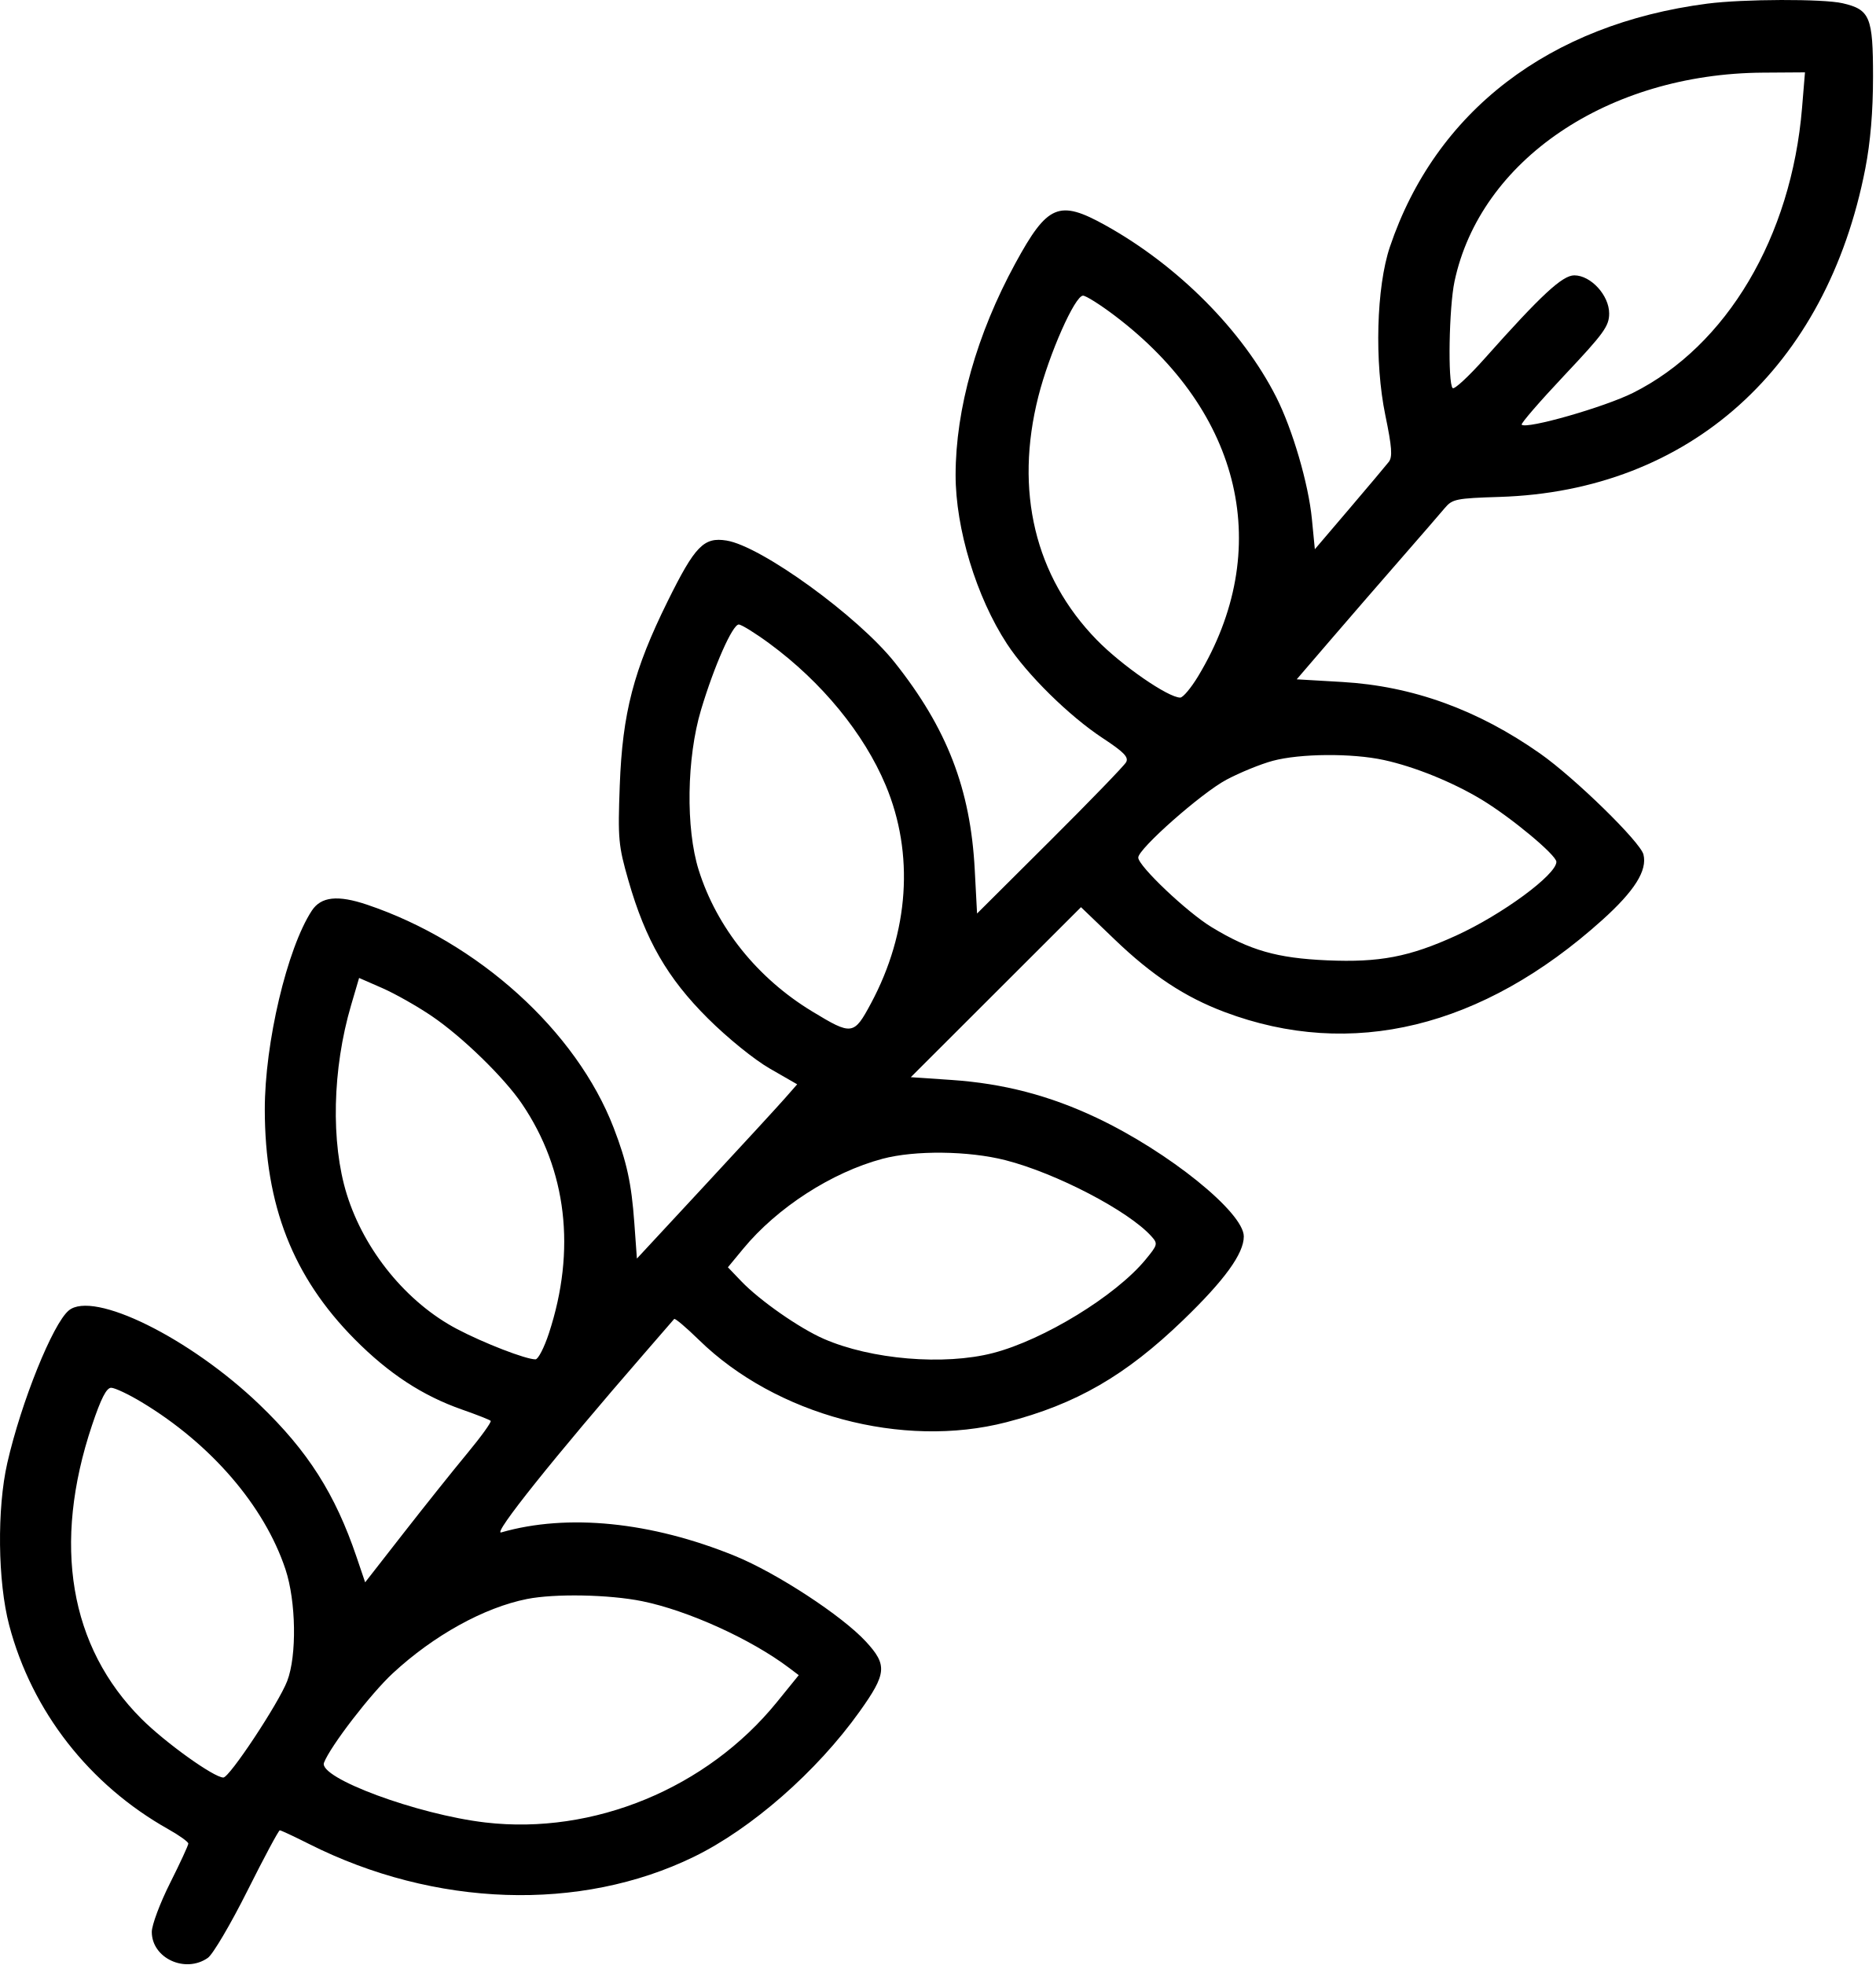
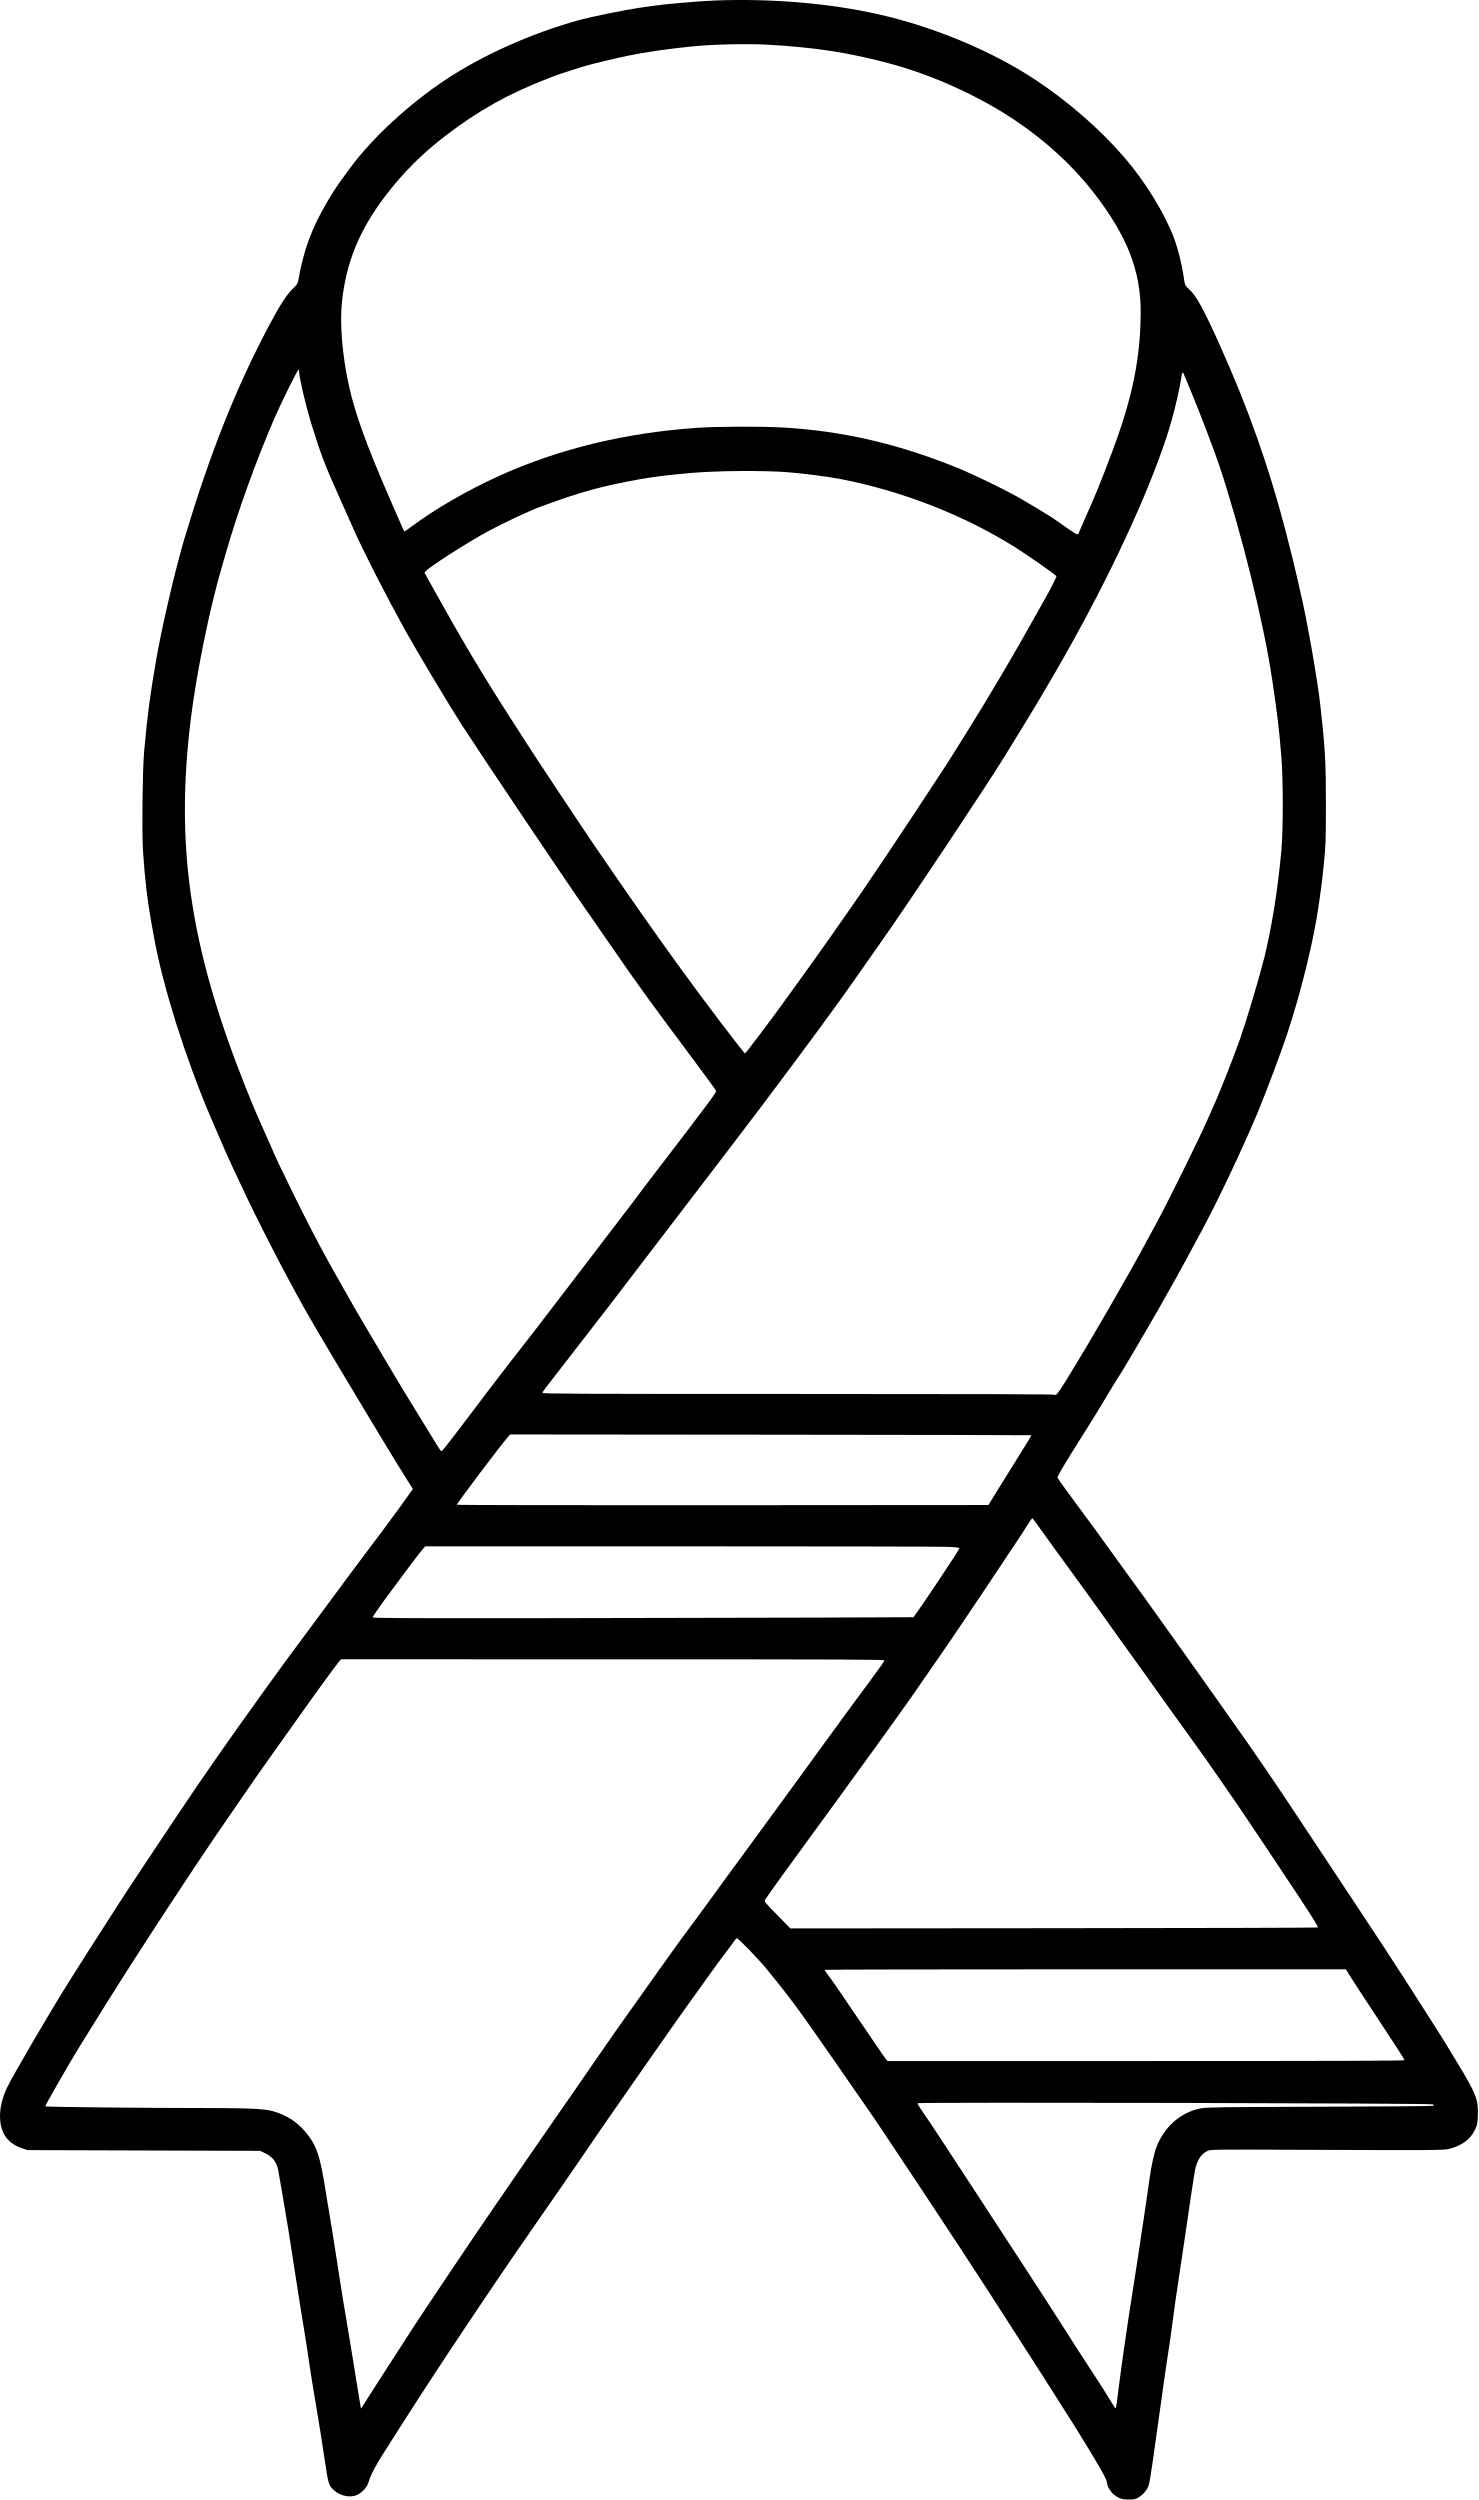
- <svg xmlns="http://www.w3.org/2000/svg" width="462" height="484" viewBox="0 0 462 484" fill="none">
-   <path fill-rule="evenodd" clip-rule="evenodd" d="M420.567 0.897C381.645 5.948 353.643 27.409 342.375 60.823C339.046 70.697 338.545 89.184 341.253 102.269C342.882 110.141 343.06 112.538 342.105 113.769C341.441 114.624 337.071 119.814 332.395 125.303L323.891 135.282L323.161 127.803C322.317 119.148 318.4 105.761 314.391 97.831C306.098 81.426 290.189 65.423 272.295 55.486C260.857 49.134 258.036 50.326 250.117 64.858C240.615 82.295 235.414 100.705 235.397 116.963C235.383 130.182 240.504 147.04 248.034 158.56C253.001 166.159 263.362 176.366 271.624 181.798C276.863 185.243 278.089 186.506 277.397 187.747C276.914 188.614 268.456 197.353 258.601 207.167L240.683 225.01L240.11 214.167C239.062 194.324 233.286 179.384 220.391 163.16C211.348 151.784 187.555 134.535 178.986 133.145C173.375 132.234 171.211 134.459 164.494 148.037C156.073 165.063 153.33 175.604 152.669 193.474C152.181 206.663 152.326 208.253 154.802 216.886C159.01 231.557 164.399 240.911 174.354 250.823C179.235 255.683 185.778 260.983 189.633 263.2L196.375 267.077L193.319 270.558C191.638 272.473 182.754 282.13 173.577 292.02L156.891 310.001L156.252 301.162C155.553 291.492 154.404 286.206 151.179 277.823C141.999 253.96 117.792 232.054 90.406 222.828C83.188 220.396 79.079 220.844 76.809 224.308C70.721 233.599 65.207 256.936 65.227 273.323C65.255 296.894 72.166 314.532 87.391 329.888C95.778 338.347 104.098 343.792 113.844 347.2C117.444 348.459 120.606 349.704 120.868 349.967C121.131 350.23 118.544 353.825 115.119 357.956C111.693 362.086 104.629 370.929 99.42 377.606L89.948 389.745L87.842 383.534C82.562 367.962 75.853 357.423 63.942 345.987C46.809 329.539 22.976 317.773 16.939 322.783C12.997 326.055 5.233 345.313 1.804 360.323C-0.772 371.603 -0.564 389.604 2.267 400.323C7.865 421.523 21.988 439.618 41.479 450.565C44.179 452.082 46.389 453.669 46.39 454.093C46.391 454.516 44.366 458.895 41.891 463.823C39.416 468.751 37.391 474.162 37.391 475.848C37.391 482.326 45.635 486.142 51.203 482.242C52.444 481.373 56.822 473.948 60.931 465.742C65.041 457.537 68.637 450.823 68.922 450.823C69.208 450.823 72.467 452.346 76.166 454.208C107.114 469.785 142.94 470.977 170.91 457.359C185.12 450.441 201.208 436.346 211.739 421.588C218.43 412.211 218.62 410.111 213.297 404.337C207.422 397.963 191.317 387.433 181.031 383.239C160.393 374.825 139.795 372.753 123.471 377.449C121.177 378.109 136.491 358.954 158.75 333.323C162.571 328.923 165.865 325.124 166.07 324.88C166.275 324.637 169.019 326.955 172.167 330.032C191.121 348.558 222.334 356.918 247.891 350.312C265.085 345.868 277.254 338.842 291.434 325.172C301.648 315.326 306.391 308.786 306.391 304.547C306.391 298.64 287.849 283.694 270.125 275.316C258.512 269.826 247.168 266.872 234.36 266.002L224.361 265.323L245.323 244.385L266.286 223.446L274.588 231.413C283.81 240.262 291.895 245.597 301.646 249.267C332.908 261.034 365.142 253.189 394.668 226.629C402.654 219.445 405.826 214.404 404.837 210.465C404.06 207.369 387.922 191.608 379.391 185.612C364.01 174.802 347.943 168.989 330.659 167.979L319.427 167.323L327.659 157.739C332.187 152.467 339.941 143.516 344.891 137.848C349.841 132.179 354.791 126.464 355.891 125.147C357.749 122.923 358.705 122.728 369.391 122.396C416.125 120.943 449.931 90.603 459.485 41.538C460.753 35.028 461.391 27.45 461.391 18.898C461.391 4.159 460.647 2.363 453.891 0.798C449.107 -0.311 429.423 -0.252 420.567 0.897ZM443.906 26.573C441.285 58.351 425.354 85.21 402.274 96.762C395.215 100.295 376.018 105.783 374.84 104.605C374.575 104.34 379.316 98.862 385.375 92.43C395.111 82.094 396.391 80.325 396.391 77.202C396.391 72.749 391.88 67.823 387.801 67.823C384.861 67.823 379.655 72.653 365.703 88.323C361.786 92.723 358.248 95.996 357.842 95.596C356.613 94.386 356.935 75.731 358.296 69.323C364.643 39.437 396.082 18.152 434.259 17.893L444.628 17.823L443.906 26.573ZM274.586 77.739C306.049 101.556 313.898 135.487 295.137 166.573C293.394 169.46 291.413 171.823 290.733 171.823C287.758 171.823 276.335 163.931 270.174 157.618C254.938 142.007 249.879 120.925 255.783 97.651C258.458 87.104 264.788 72.823 266.787 72.823C267.505 72.823 271.015 75.035 274.586 77.739ZM189.531 158.5C202.436 167.99 212.81 180.636 218.175 193.418C225.244 210.262 223.942 229.618 214.561 247.122C210.325 255.026 209.884 255.086 200.025 249.099C186.587 240.939 176.58 228.469 172.119 214.323C168.889 204.079 169.142 186.671 172.694 174.823C175.929 164.031 180.444 153.823 181.983 153.823C182.636 153.823 186.033 155.928 189.531 158.5ZM340.891 187.199C348.475 188.849 357.858 192.652 364.996 196.968C372.277 201.372 383.391 210.624 383.391 212.282C383.391 215.45 370.009 225.288 358.676 230.453C347.164 235.699 339.825 237.104 326.891 236.54C314.533 236 307.876 234.085 298.447 228.357C292.383 224.673 280.391 213.297 280.391 211.228C280.391 209.074 295.947 195.338 302.103 192.057C305.41 190.295 310.54 188.2 313.503 187.404C320.263 185.586 333.038 185.49 340.891 187.199ZM106.391 250.295C113.884 255.385 124.168 265.39 128.559 271.861C139.63 288.177 141.952 307.887 135.219 328.396C134.059 331.931 132.568 334.823 131.907 334.823C129.515 334.823 119.237 330.851 112.59 327.358C100.215 320.855 89.739 308.053 85.424 294.159C81.463 281.406 81.875 263.274 86.483 247.601L88.459 240.878L94.175 243.379C97.319 244.754 102.816 247.866 106.391 250.295ZM247.68 285.769C260.2 288.971 278.012 298.257 283.617 304.503C285.266 306.341 285.202 306.597 282.171 310.274C274.836 319.172 257.102 330.029 244.619 333.264C232.578 336.384 214.561 334.87 202.891 329.758C196.881 327.125 187.13 320.311 182.599 315.58L179.308 312.142L183.104 307.548C191.47 297.423 204.902 288.756 217.391 285.423C225.366 283.294 238.594 283.445 247.68 285.769ZM34.918 345.382C51.994 355.664 65.137 370.944 70.323 386.541C72.941 394.415 73.149 407.811 70.75 414.053C68.651 419.512 56.536 437.823 55.022 437.823C52.701 437.823 40.717 429.236 34.846 423.366C17.115 405.64 12.852 380.35 22.66 351.073C24.871 344.473 26.225 341.823 27.384 341.823C28.278 341.823 31.668 343.424 34.918 345.382ZM158.183 394.39C169.448 396.681 184.979 403.724 194.344 410.788L196.761 412.611L191.379 419.244C174.16 440.468 146.212 452.009 119.573 448.898C102.808 446.94 78.382 437.896 79.81 434.175C81.366 430.118 91.323 417.176 96.759 412.143C106.832 402.817 119.248 395.948 129.828 393.848C136.69 392.487 150.079 392.742 158.183 394.39Z" fill="black" />
+ <svg xmlns="http://www.w3.org/2000/svg" width="1950" height="3298" viewBox="0 0 1950 3298" fill="none">
+   <path fill-rule="evenodd" clip-rule="evenodd" d="M944.219 0.609C923.091 1.378 876.449 5.42 859.719 7.93C856.144 8.467 848.269 9.619 842.219 10.491C824.117 13.098 778.78 22.377 763.719 26.558C700.819 44.016 636.944 72.576 587.719 105.251C539.181 137.471 491.337 181.743 461.643 221.915C445.89 243.227 440.354 251.402 431.843 265.915C410.671 302.02 400.409 330.021 393.29 371.107C392.805 373.907 391.173 376.204 386.544 380.607C378.344 388.407 369.257 402.396 355.369 428.599C310.931 512.448 276.957 598.039 242.738 712.349C238.645 726.022 228.509 765.151 224.717 781.915C223.659 786.59 221.456 796.113 219.82 803.078C215.576 821.149 208.905 853.544 206.263 868.915C197.604 919.298 194.727 941.194 190.102 991.915C187.972 1015.27 187.053 1098.48 188.655 1122.84C191.042 1159.12 194.42 1188.37 199.286 1214.92C200.647 1222.34 202.443 1232.24 203.278 1236.92C214.63 1300.52 244.247 1394.62 277.714 1473.42C291.157 1505.06 301.453 1528.35 310.221 1546.92C315.025 1557.09 322.553 1573.07 326.951 1582.42C335.466 1600.52 362.774 1654.48 373.513 1674.42C377.068 1681.02 384.683 1695.19 390.435 1705.92C404.839 1732.77 419.934 1758.47 482.932 1863.42C511.937 1911.73 527.903 1937.92 538.033 1953.8L544.659 1964.19L542.499 1967.3C534.199 1979.26 516.824 2003.15 505.694 2017.92C472.877 2061.44 462.122 2075.91 377.114 2190.92C365.588 2206.51 342.743 2238.27 312.719 2280.44C296.741 2302.88 270.143 2341.05 258.042 2358.92C225.876 2406.4 162.356 2501.99 153.718 2515.92C151.842 2518.94 146.658 2527.04 142.199 2533.92C131.625 2550.22 101.174 2597.98 91.193 2613.92C64.693 2656.23 16.694 2738.4 9.118 2754.42C-3.66 2781.43 -2.953 2808.71 10.893 2822.98C15.981 2828.22 21.073 2831.29 29.305 2834.07L36.219 2836.42L189.719 2836.92L343.219 2837.42L348.765 2840.02C359.037 2844.83 364.444 2851.26 366.703 2861.34C367.269 2863.87 369.09 2874.15 370.749 2884.18C372.408 2894.21 374.649 2907.37 375.729 2913.42C378.069 2926.52 383.359 2959.36 384.267 2966.42C384.837 2970.85 386.801 2983.41 392.237 3017.42C393.116 3022.92 394.908 3034.39 396.219 3042.92C397.529 3051.44 399.721 3064.94 401.088 3072.92C402.456 3080.89 404.052 3090.79 404.634 3094.92C406.726 3109.74 410.669 3135.64 412.623 3147.42C413.719 3154.02 416.199 3168.87 418.135 3180.42C421.977 3203.34 424.868 3221.58 427.724 3240.92C433.241 3278.26 433.414 3278.84 441.036 3285.55C449.521 3293.01 463.081 3295.45 471.564 3291.04C478.794 3287.28 484.38 3280.9 486.287 3274.24C489.14 3264.28 495.77 3251.85 509.942 3229.92C512.251 3226.34 520.275 3213.74 527.773 3201.92C535.27 3190.09 546.834 3172.09 553.47 3161.92C560.106 3151.74 569.045 3138.02 573.334 3131.42C594.185 3099.33 656.892 3005.75 677.204 2976.42C689.77 2958.27 704.14 2937.47 709.136 2930.21C714.131 2922.94 725.237 2906.96 733.815 2894.71C742.394 2882.45 754.576 2864.77 760.888 2855.42C779.921 2827.22 809.563 2784.28 839.219 2741.93C850.769 2725.44 864.719 2705.49 870.219 2697.6C875.719 2689.7 883.819 2678.14 888.219 2671.9C892.619 2665.66 899.144 2656.4 902.719 2651.32C908.284 2643.41 919.421 2627.89 947.067 2589.55C950.187 2585.22 955.588 2578.02 959.068 2573.55C962.549 2569.07 966.654 2563.5 968.191 2561.17C969.727 2558.83 971.508 2556.92 972.147 2556.92C973.99 2556.92 1000.46 2584.28 1010.84 2596.92C1034.81 2626.09 1046.74 2641.72 1067.7 2671.42C1081.52 2690.99 1116.54 2741.35 1129.25 2759.92C1133.2 2765.69 1139.03 2774.02 1142.2 2778.42C1155.55 2796.97 1274.27 2976.3 1304.39 3023.42C1309.32 3031.12 1324.36 3054.52 1337.83 3075.42C1351.29 3096.32 1366.17 3119.49 1370.88 3126.92C1375.59 3134.34 1386.61 3151.67 1395.38 3165.42C1404.14 3179.17 1413.84 3194.47 1416.92 3199.42C1450.54 3253.41 1460.72 3271.38 1460.72 3276.71C1460.72 3280.31 1465.54 3287.92 1469.86 3291.17C1476.62 3296.23 1479.78 3297.26 1488.72 3297.34C1496.2 3297.41 1497.76 3297.1 1501.72 3294.75C1506.83 3291.73 1510.38 3288.13 1513.69 3282.59C1516.17 3278.43 1517.5 3270.71 1524.72 3218.42C1529.28 3185.4 1534.15 3150.73 1535.69 3140.42C1536.26 3136.57 1537.87 3125.54 1539.26 3115.92C1540.65 3106.29 1542.64 3093.02 1543.68 3086.42C1544.72 3079.82 1546.31 3068.34 1547.21 3060.92C1548.87 3047.19 1550.81 3033.53 1555.29 3003.92C1556.66 2994.84 1558.21 2984.49 1558.74 2980.92C1559.26 2977.34 1561.04 2965.42 1562.7 2954.42C1564.35 2943.42 1567.97 2918.67 1570.74 2899.42C1573.51 2880.17 1576.48 2861.96 1577.34 2858.96C1580.66 2847.31 1585.43 2840.92 1593.59 2837.18C1596.93 2835.65 1606.14 2835.55 1707.22 2835.96C1896.37 2836.74 1905.22 2836.68 1912.72 2834.58C1929.25 2829.94 1939.41 2822.37 1945.41 2810.22C1948.98 2803.01 1949.15 2802.17 1949.54 2790.5C1950.24 2769.4 1947.49 2762.37 1922.06 2720.42C1901.63 2686.7 1905.88 2693.52 1883.18 2657.92C1834.8 2582.02 1832.57 2578.62 1705.02 2386.36C1676.51 2343.38 1651.8 2307.33 1626.24 2271.42C1619.58 2262.07 1611.03 2249.92 1607.23 2244.42C1603.44 2238.92 1581.39 2207.87 1558.24 2175.42C1505.28 2101.18 1509.45 2107 1492.25 2083.42C1484.23 2072.42 1473.98 2058.24 1469.47 2051.92C1457.23 2034.74 1432.9 2001.39 1420.22 1984.42C1406.9 1966.57 1395.67 1950.89 1395.01 1949.2C1394.5 1947.9 1405.42 1929.48 1425.72 1897.42C1443.19 1869.81 1445.48 1866.1 1458.73 1843.92C1469.51 1825.87 1472.45 1821.1 1481.23 1807.42C1484.9 1801.69 1509.81 1759.19 1527.23 1728.92C1541.98 1703.27 1561.96 1667.32 1570.56 1650.92C1574.17 1644.04 1580.21 1632.79 1584 1625.92C1604.31 1588.98 1640.73 1512.19 1659.41 1466.92C1671.16 1438.44 1689.19 1390.45 1697.55 1365.42C1716.74 1307.93 1733.9 1237.43 1740.15 1190.42C1741.03 1183.82 1742.19 1175.68 1742.72 1172.34C1743.26 1169 1744.91 1154.38 1746.39 1139.84C1748.91 1115.05 1749.09 1110.26 1749.15 1062.42C1749.23 1006.51 1748.1 986.421 1741.69 929.415C1737.83 895.176 1723.55 814.225 1715.75 782.415C1715.21 780.215 1713.6 773.015 1712.18 766.415C1709.55 754.184 1702.43 725.211 1696.11 700.915C1673.85 615.469 1646.84 539.156 1609.18 455.273C1587.64 407.319 1578.09 389.922 1568.78 381.747C1563.29 376.916 1563.06 376.362 1561.23 363.334C1559.3 349.571 1553.83 327.698 1549.25 315.415C1536.68 281.718 1511.14 240.015 1483.33 207.785C1451.08 170.402 1410.17 134.664 1366.22 105.481C1309.38 67.734 1232.23 35.442 1159.72 19.051C1094.71 4.355 1019.08 -2.118 944.219 0.609ZM1012.22 58.95C1074.44 62.391 1119.03 69.216 1172.72 83.521C1229.71 98.703 1290.94 126.384 1339.22 158.785C1379.47 185.799 1414.99 218.44 1442.29 253.51C1486.65 310.47 1504.98 356.934 1504.8 411.915C1504.6 472.387 1493.93 524.69 1467.32 595.605C1451.91 636.652 1444.99 653.649 1430.72 685.415C1426.77 694.215 1423.3 702.202 1423.01 703.165C1422.72 704.128 1421.81 704.915 1420.99 704.915C1420.17 704.915 1414.26 701.238 1407.86 696.742C1401.46 692.247 1393.52 686.69 1390.22 684.393C1382.81 679.24 1352.1 660.8 1338.38 653.275C1321.57 644.05 1283.2 625.519 1267.32 618.955C1187.15 585.813 1110.78 568.061 1030.22 563.846C1001.46 562.341 946.047 562.591 920.219 564.342C825.275 570.779 737.234 592.142 658.149 627.932C617.061 646.527 573.596 671.66 543.379 694.294C538.516 697.936 534.203 700.915 533.792 700.915C532.959 700.915 532.362 699.606 515.525 660.915C483.37 587.025 468.544 546.205 460.288 508.832C451.475 468.939 447.979 426.164 451.181 397.415C457.029 344.919 474.294 303.137 508.906 257.724C531.485 228.098 556.771 202.81 586.944 179.679C631.532 145.496 670.243 123.865 724.219 102.971C737.181 97.954 744.579 95.475 770.719 87.385C779.145 84.778 811.17 77.067 828.219 73.541C851.311 68.766 877.783 64.906 911.719 61.37C939.151 58.51 984.52 57.417 1012.22 58.95ZM394.719 490.908C394.719 497.917 403.068 533.928 409.907 556.415C422.072 596.419 428.66 613.834 446.977 654.415C454.673 671.465 463.208 690.59 465.944 696.915C477.678 724.047 508.611 784.723 534.766 831.915C548.215 856.181 593.956 932.687 608.373 955.028C635.204 996.606 748.438 1165.15 773.219 1200.4C783.884 1215.57 800.371 1239.33 810.221 1253.72C838.666 1295.29 860.645 1325.61 914.469 1397.53C931.107 1419.76 944.719 1438.59 944.719 1439.38C944.719 1440.17 942.581 1443.69 939.969 1447.21C937.357 1450.73 933.144 1456.49 930.607 1460.02C928.07 1463.54 916.7 1478.57 905.339 1493.42C893.979 1508.27 881.433 1524.69 877.461 1529.92C873.488 1535.14 866.408 1544.36 861.728 1550.41C857.048 1556.46 849.169 1566.86 844.219 1573.53C835.369 1585.45 831.532 1590.51 816.237 1610.42C812.011 1615.92 802.628 1628.19 795.386 1637.7C788.144 1647.21 781.094 1656.45 779.719 1658.24C778.344 1660.04 768.129 1673.41 757.019 1687.96C718.519 1738.38 711.559 1747.46 704.15 1756.92C680.601 1786.97 654.023 1821.34 644.221 1834.42C638.039 1842.67 627.66 1856.39 621.157 1864.92C614.654 1873.44 603.529 1888.07 596.435 1897.42C589.341 1906.77 583.066 1914.42 582.489 1914.42C581.913 1914.42 579.784 1911.72 577.757 1908.42C575.731 1905.12 566.869 1890.72 558.063 1876.42C533.776 1836.97 526.312 1824.65 510.227 1797.42C502.105 1783.67 491.97 1766.57 487.704 1759.42C475.304 1738.63 463.928 1718.95 451.285 1696.42C444.806 1684.87 437.348 1671.59 434.712 1666.92C422.948 1646.05 404.026 1609.66 388.179 1577.42C373.023 1546.58 359.719 1518.54 359.719 1517.43C359.719 1517.22 358.409 1514.21 356.807 1510.74C355.205 1507.26 352.116 1500.37 349.941 1495.42C347.767 1490.47 343.186 1480.12 339.761 1472.42C336.336 1464.72 328.807 1446.49 323.031 1431.92C250.519 1248.97 230.949 1116.11 251.762 948.101C259.182 888.206 276.569 802.83 292.223 749.415C293.513 745.015 296.183 735.79 298.157 728.915C313.862 674.216 338.44 606.085 362.189 551.415C370.889 531.386 392.935 486.931 393.878 487.513C394.341 487.799 394.719 489.327 394.719 490.908ZM1562.82 496.211C1563.74 498.523 1567.05 506.49 1570.16 513.915C1581.52 540.958 1602.18 595.006 1608.78 614.915C1637.69 702.172 1667.04 821.138 1678.23 896.39C1685.35 944.303 1687.5 962.395 1690.38 998.415C1692.83 1029.19 1692.84 1094.59 1690.39 1121.92C1685.84 1172.58 1677.5 1224.85 1667.72 1263.92C1660.94 1291.01 1644.08 1347.38 1635.4 1371.94C1628.4 1391.78 1611.06 1436.03 1604.26 1451.42C1603.53 1453.07 1598.07 1465.44 1592.12 1478.92C1580.97 1504.19 1538.35 1590.42 1525.66 1613.42C1521.71 1620.57 1516.21 1630.69 1513.44 1635.92C1490.74 1678.77 1435.89 1773.6 1406.16 1821.42C1395.63 1838.36 1393.03 1841.63 1391.4 1840C1390.63 1839.23 1293.86 1838.92 1053.02 1838.92C764.466 1838.92 715.719 1838.71 715.719 1837.51C715.719 1835.97 716.721 1834.63 740.788 1803.82C754.702 1786.01 795.836 1732.84 804.807 1721.06C844.247 1669.29 899.162 1597.47 924.519 1564.51C929.634 1557.86 939.639 1544.77 946.752 1535.42C953.866 1526.07 963.829 1513.02 968.892 1506.42C993.353 1474.53 1019.83 1439.38 1050.23 1398.42C1094.72 1338.48 1112.36 1314.11 1138.21 1276.92C1145.28 1266.74 1155.97 1251.51 1161.97 1243.08C1195.28 1196.22 1304.67 1031.87 1326.47 995.915C1330.31 989.59 1340.4 973.165 1348.9 959.415C1362.06 938.129 1375.74 915.159 1392.68 885.915C1453.73 780.496 1505.2 673.062 1534.03 590.915C1537.6 580.74 1541.05 570.39 1541.7 567.915C1542.35 565.44 1544.44 558.24 1546.34 551.915C1549.82 540.372 1556.94 508.765 1558.18 499.415C1559.47 489.608 1560.03 489.217 1562.82 496.211ZM1038.72 622.922C1058.42 624.438 1091.2 628.593 1106.72 631.54C1188.43 647.061 1271.2 679.244 1338.98 721.848C1357.07 733.212 1393.72 758.931 1393.72 760.253C1393.72 761.489 1384.72 779.248 1380.22 786.915C1378.44 789.94 1372.13 801.19 1366.2 811.915C1340.48 858.43 1303.74 920.745 1275.68 965.415C1269.46 975.315 1262.86 985.89 1261.02 988.915C1246.71 1012.36 1170.81 1127.18 1137.75 1175.42C1115.11 1208.45 1068.5 1274.52 1051.34 1297.92C1047.1 1303.69 1040.42 1312.92 1036.5 1318.42C1019.22 1342.65 984.173 1389.17 982.813 1389.68C981.726 1390.1 926.188 1316.83 897.336 1276.92C860.385 1225.8 830.762 1183.52 784.531 1115.92C767.605 1091.16 701.162 990.952 692.581 977.232C690.58 974.033 681.118 959.265 671.553 944.415C636.548 890.065 608.378 842.749 572.427 777.915L559.95 755.415L561.915 753.264C567.797 746.829 616.635 715.614 644.219 700.661C663.704 690.098 700.148 673.024 712.719 668.568C715.194 667.691 722.844 664.906 729.719 662.378C751.929 654.212 780.917 645.431 799.219 641.326C843.235 631.454 866.976 627.792 912.219 623.895C946.536 620.94 1006.92 620.475 1038.72 622.922ZM1360.5 1893.36C1360.84 1893.7 1350.98 1909.9 1335.83 1933.88C1332.19 1939.64 1323.53 1953.59 1316.58 1964.88L1303.93 1985.42L953.326 1985.67C744.97 1985.82 602.719 1985.55 602.719 1985.01C602.719 1983.06 664.103 1901.73 670.719 1894.92L673.219 1892.34L1016.68 1892.67C1205.58 1892.85 1360.3 1893.16 1360.5 1893.36ZM1369.02 2012.17C1375.67 2021.7 1399.44 2054.52 1428.24 2093.92C1437.29 2106.29 1449.43 2123.17 1455.22 2131.42C1461.01 2139.67 1469.81 2152.04 1474.76 2158.92C1503.67 2199 1514.84 2214.57 1528.2 2233.42C1543.78 2255.37 1546.28 2258.85 1569.85 2291.42C1585.97 2313.68 1594.81 2326.23 1614.58 2354.92C1621.97 2365.64 1629.96 2377.2 1632.33 2380.61C1639.82 2391.36 1694.48 2473.21 1713.67 2502.42C1734.62 2534.29 1739.18 2541.78 1738.23 2542.74C1737.86 2543.11 1581.2 2543.55 1390.09 2543.7L1042.63 2543.99L1025.26 2526.2C1007.96 2508.49 1007.89 2508.4 1009.45 2505.92C1012.68 2500.76 1044.01 2457.23 1068.12 2424.42C1081.86 2405.72 1100.07 2380.74 1108.58 2368.92C1117.1 2357.09 1127.35 2342.92 1131.36 2337.42C1150.64 2311 1157.62 2301.35 1176.68 2274.75C1187.98 2258.98 1199.02 2243.48 1201.22 2240.3C1203.42 2237.12 1211.16 2225.94 1218.43 2215.46C1225.69 2204.99 1234.72 2191.92 1238.5 2186.42C1242.28 2180.92 1249.89 2169.89 1255.41 2161.92C1266.17 2146.38 1323.54 2060.71 1330.42 2049.92C1332.69 2046.34 1337.64 2038.92 1341.4 2033.42C1345.17 2027.92 1351.09 2018.8 1354.57 2013.17C1358.05 2007.53 1361.28 2002.92 1361.74 2002.92C1362.19 2002.92 1365.47 2007.08 1369.02 2012.17ZM1249.97 2040.58C1262.31 2041.09 1265.72 2041.52 1265.72 2042.6C1265.72 2043.87 1222.43 2109.13 1210.46 2125.92L1205.11 2133.42L1083.66 2133.92C1016.87 2134.19 856.357 2134.53 726.969 2134.68C529.491 2134.9 491.719 2134.73 491.719 2133.59C491.719 2132.29 502.598 2116.73 517.009 2097.42C520.702 2092.47 530.746 2078.97 539.328 2067.42C547.911 2055.87 556.323 2044.95 558.022 2043.17L561.111 2039.92L897.665 2039.92C1082.77 2039.92 1241.31 2040.22 1249.97 2040.58ZM1166.72 2190.52C1166.72 2191.35 1158.92 2202.47 1149.38 2215.22C1139.84 2227.98 1124.85 2248.32 1116.06 2260.42C1107.28 2272.52 1096.52 2287.28 1092.15 2293.24C1087.79 2299.19 1078.59 2311.82 1071.72 2321.31C1052.93 2347.25 1042.8 2361.16 1025.72 2384.5C1017.19 2396.15 1002.57 2416.14 993.219 2428.92C983.869 2441.7 969.236 2461.67 960.701 2473.29C952.167 2484.91 942.974 2497.57 940.273 2501.42C937.572 2505.27 930.348 2515.17 924.219 2523.42C897.653 2559.18 891.998 2566.92 878.219 2586.41C873.819 2592.63 864.168 2606.2 856.773 2616.57C821.765 2665.64 797.329 2700.41 779.579 2726.42C764.643 2748.3 752.89 2765.29 733.245 2793.42C723.256 2807.72 705.699 2833.14 694.23 2849.92C673.582 2880.11 669.897 2885.48 648.635 2916.25C628.086 2945.99 557.683 3050.84 544.77 3070.94C527.372 3098.01 516.123 3115.43 505.718 3131.42C499.273 3141.32 492.205 3152.34 490.012 3155.92C487.819 3159.49 483.836 3165.79 481.16 3169.92L476.296 3177.42L475.565 3173.92C475.163 3171.99 474.146 3165.92 473.305 3160.42C471.157 3146.36 459.046 3072.17 457.226 3061.92C454.719 3047.79 450.041 3019.13 448.248 3006.92C447.32 3000.59 445.022 2985.74 443.141 2973.92C441.261 2962.09 439.025 2947.92 438.173 2942.42C437.321 2936.92 435.573 2926.34 434.287 2918.92C433.001 2911.49 431.431 2902.04 430.796 2897.92C422.356 2843.02 418.127 2830.29 402.088 2811.46C391.337 2798.84 377.869 2790.29 361.007 2785.36C349.236 2781.93 330.569 2780.97 274.634 2780.94C188.443 2780.89 59.719 2779.57 59.719 2778.73C59.719 2776.97 90.606 2723.17 105.543 2698.92C125.598 2666.35 154.858 2619.58 167.487 2599.92C170.843 2594.69 176.188 2586.37 179.366 2581.42C182.544 2576.47 189.826 2565.22 195.549 2556.42C201.271 2547.62 212.537 2530.29 220.584 2517.92C228.631 2505.54 244.962 2480.79 256.876 2462.92C277.151 2432.49 285.299 2420.53 318.503 2372.42C325.714 2361.97 334.676 2348.95 338.417 2343.49C342.158 2338.02 354.416 2320.7 365.657 2304.99C376.898 2289.27 388.823 2272.54 392.157 2267.79C411.551 2240.21 443.334 2196.45 447.065 2192.18L449.912 2188.93L808.315 2188.97C1127.81 2189 1166.72 2189.17 1166.72 2190.52ZM1779.66 2604.67C1785.2 2613.63 1793.07 2625.72 1815.61 2659.92C1845.22 2704.81 1852.72 2716.51 1852.72 2717.76C1852.72 2718.63 1769.76 2718.92 1511.89 2718.92H1171.07L1168.97 2716.67C1167.81 2715.43 1162.04 2707.22 1156.14 2698.42C1150.25 2689.62 1143.38 2679.49 1140.88 2675.92C1138.38 2672.34 1132.09 2663.12 1126.89 2655.42C1105.48 2623.71 1098.13 2613.06 1093.06 2606.35C1090.12 2602.46 1087.72 2598.97 1087.72 2598.6C1087.72 2598.22 1242.47 2597.92 1431.61 2597.92H1775.49L1779.66 2604.67ZM1890.39 2776.06C1891.17 2776.7 1891.45 2777.57 1891.01 2777.99C1890.58 2778.41 1823.39 2778.96 1741.72 2779.21C1609.07 2779.61 1592.27 2779.84 1584.35 2781.31C1558.08 2786.21 1536.15 2805.24 1525.68 2832.2C1522.39 2840.67 1518.6 2858.1 1516.28 2875.42C1515.4 2882.02 1513.77 2893.49 1512.66 2900.92C1511.54 2908.34 1509.74 2920.49 1508.64 2927.92C1507.54 2935.34 1506.22 2944.12 1505.69 2947.42C1505.16 2950.72 1502.91 2965.79 1500.67 2980.92C1498.43 2996.04 1494.85 3019.22 1492.71 3032.42C1490.57 3045.62 1487.65 3064.74 1486.24 3074.92C1484.82 3085.09 1483.01 3097.47 1482.22 3102.42C1481.43 3107.37 1480.1 3116.82 1479.26 3123.42C1478.43 3130.02 1476.83 3142.17 1475.71 3150.42C1474.59 3158.67 1473.39 3168 1473.06 3171.17C1472.72 3174.33 1472.07 3176.92 1471.61 3176.92C1471.16 3176.92 1468.2 3172.53 1465.05 3167.17C1461.89 3161.8 1455.06 3150.89 1449.86 3142.92C1439.73 3127.38 1427.47 3108.54 1422.19 3100.42C1420.41 3097.67 1412.67 3085.52 1404.98 3073.42C1397.3 3061.32 1386.11 3043.89 1380.12 3034.7C1374.12 3025.51 1360.89 3005.14 1350.72 2989.45C1334.68 2964.71 1314.86 2934.32 1284.8 2888.42C1259.66 2850.02 1246.88 2830.5 1236.69 2814.92C1230.4 2805.29 1221.79 2792.5 1217.54 2786.48C1213.3 2780.47 1210.1 2775.11 1210.43 2774.57C1211.38 2773.04 1888.55 2774.53 1890.39 2776.06Z" fill="black" />
</svg>
